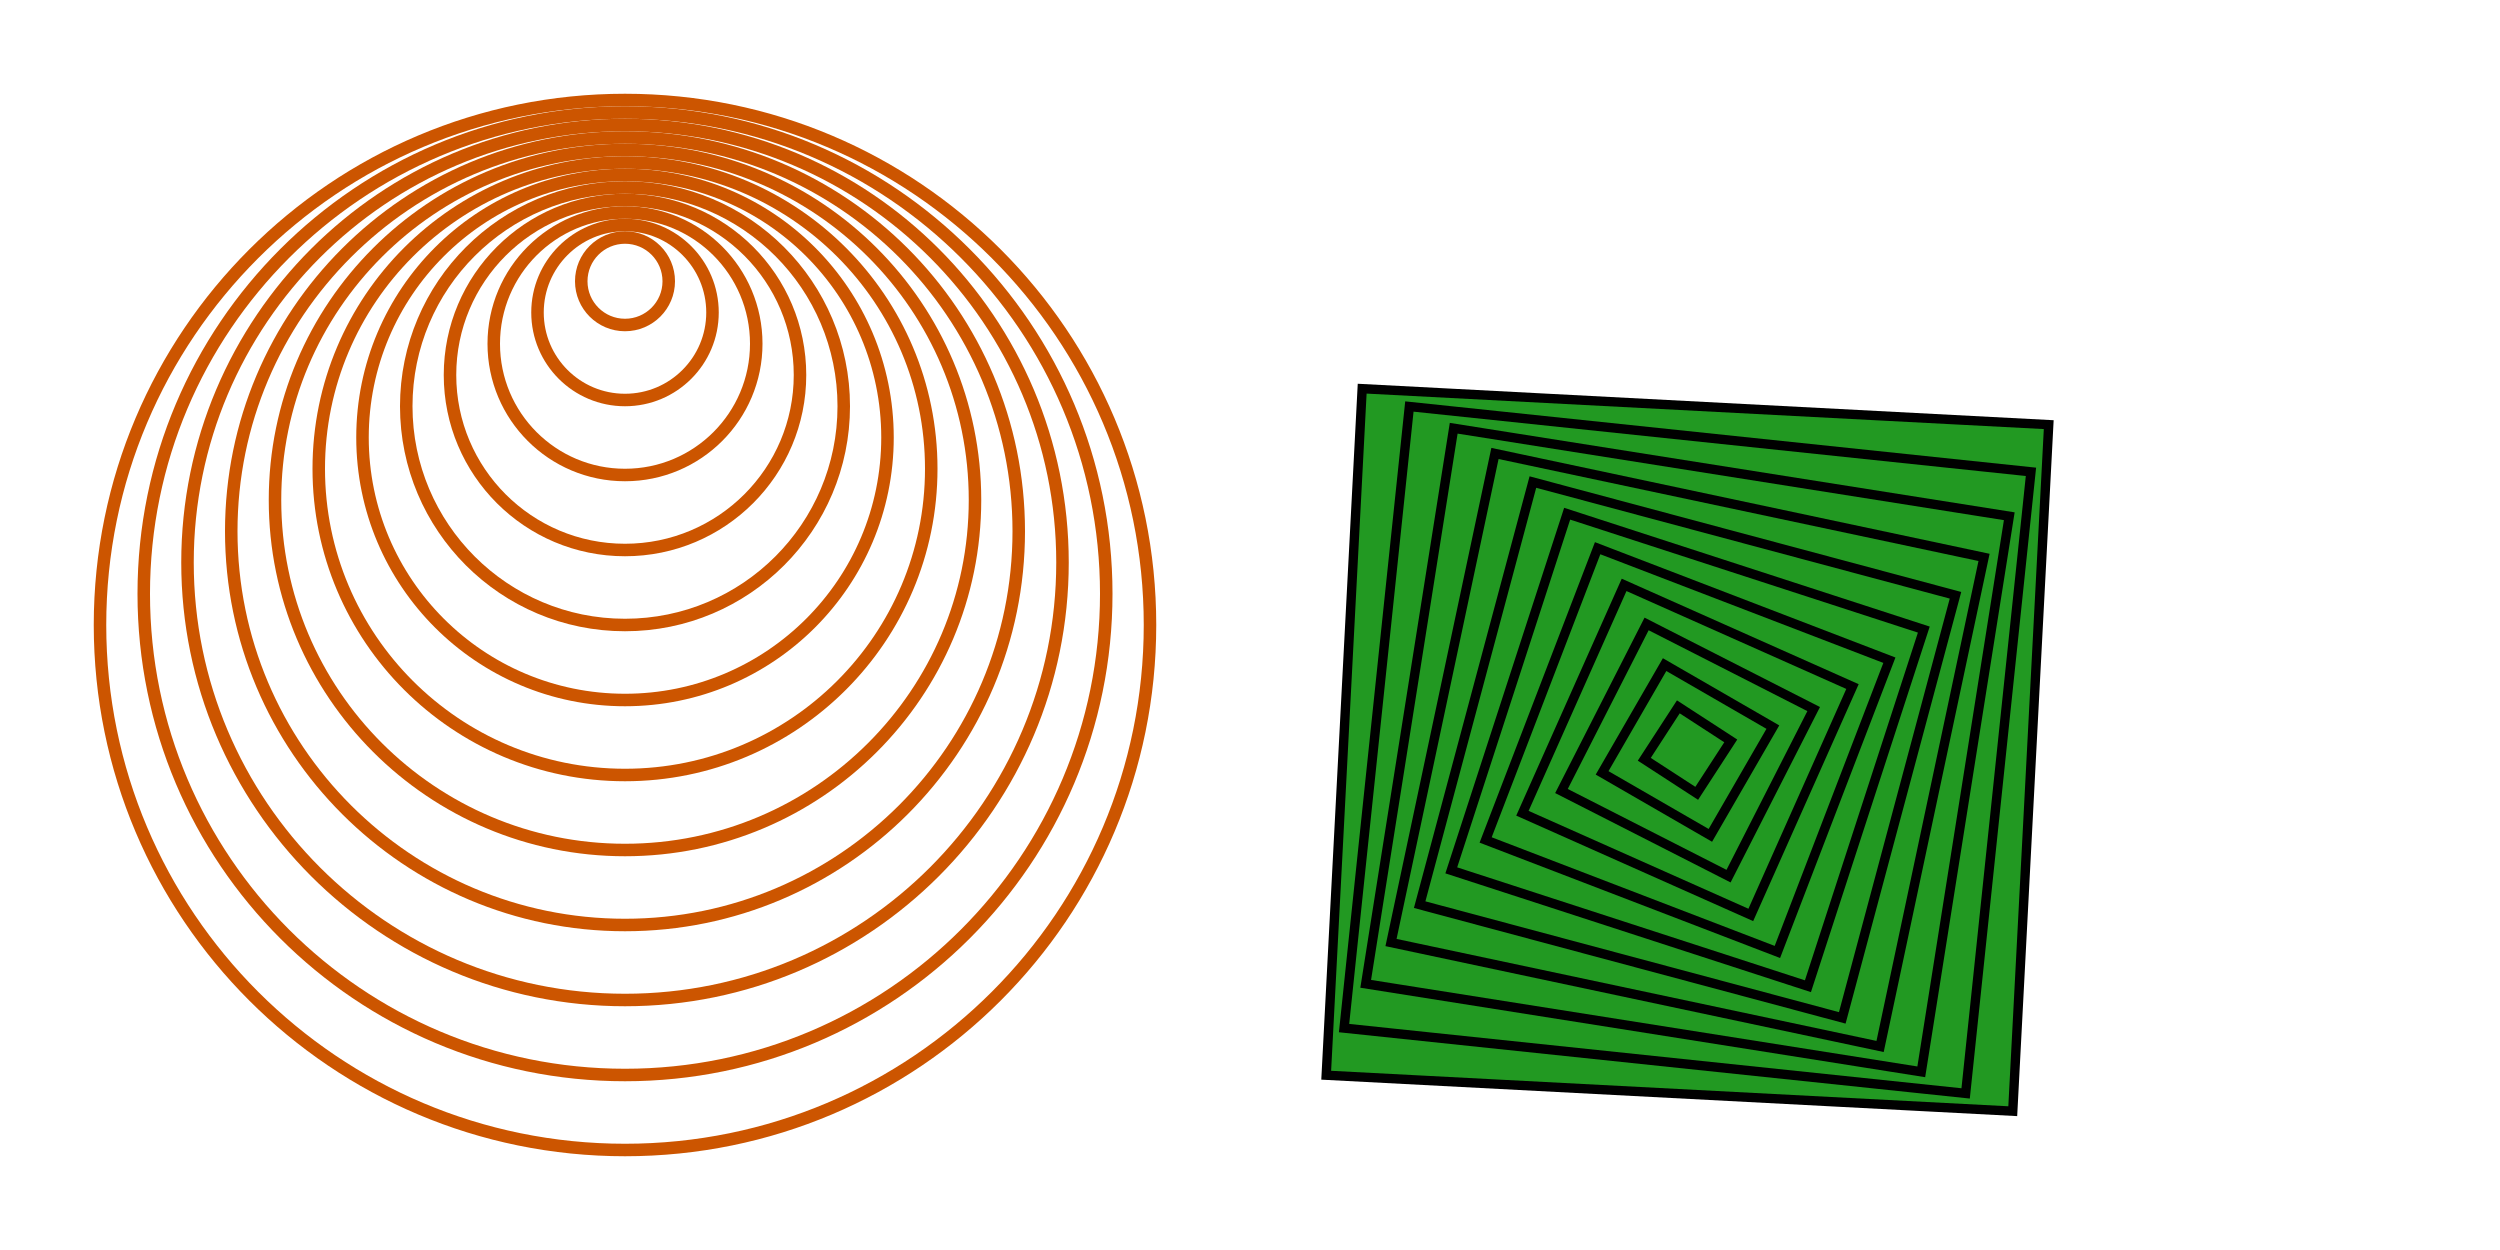
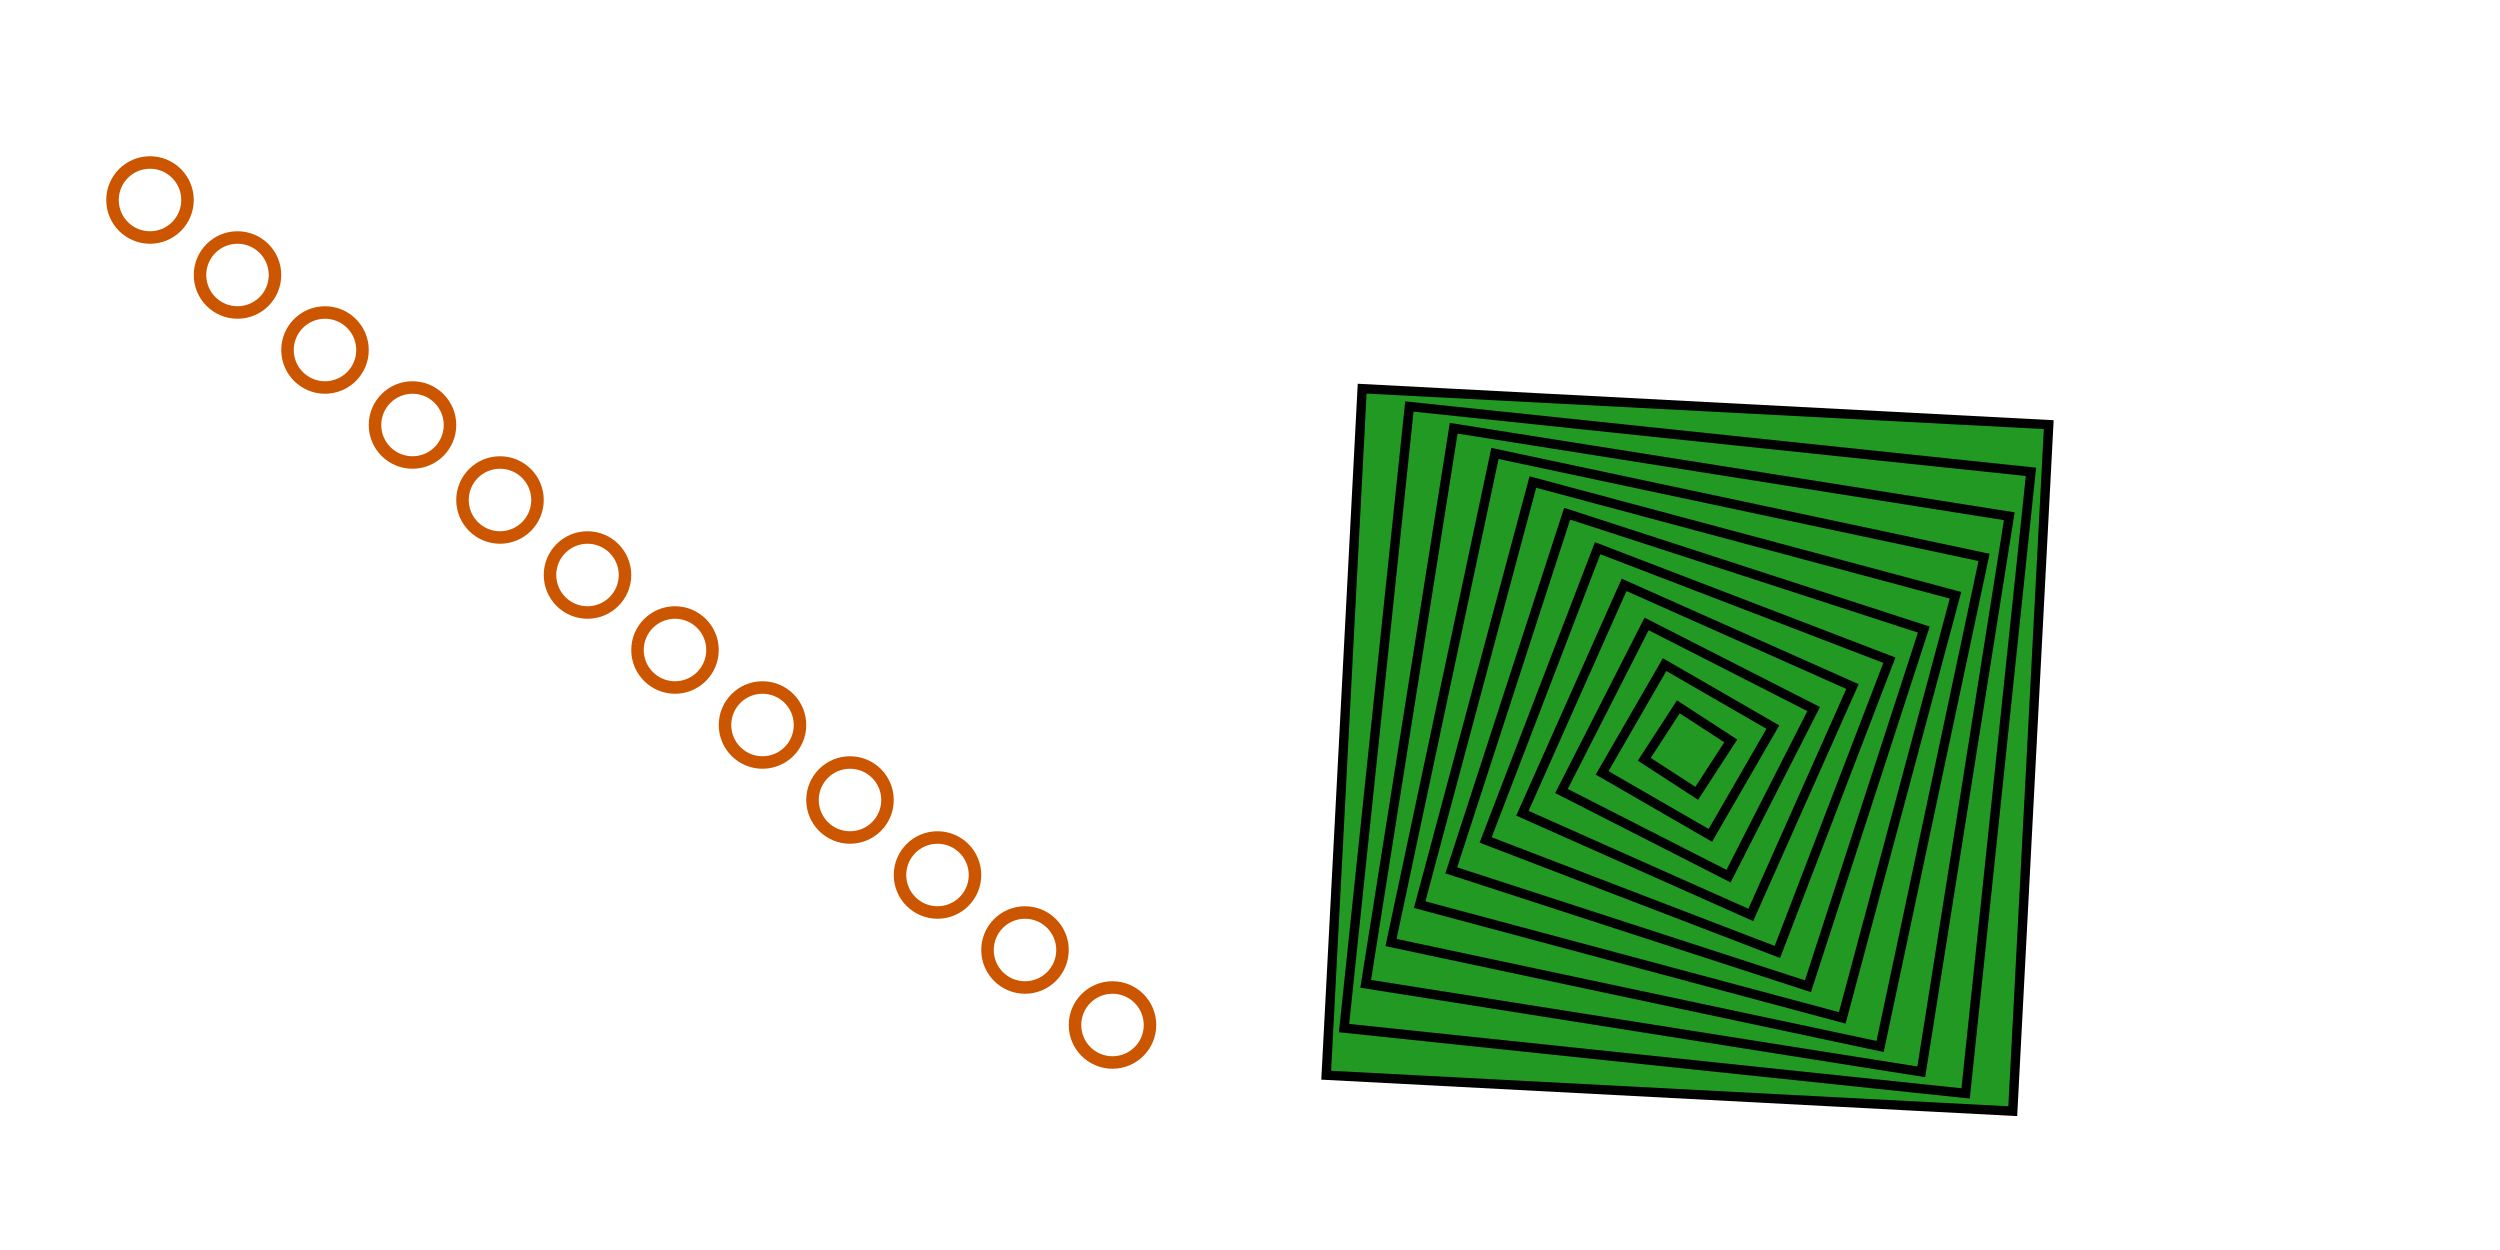
<svg xmlns="http://www.w3.org/2000/svg" style="overflow: hidden; position: relative; top: -0.867px;" width="400" version="1.1" height="200">
  <defs />
-   <circle stroke-width="2" style="" stroke="#cc5500" fill="none" r="7" cy="45" cx="100" />
+   <circle stroke-width="2" style="" stroke="#cc5500" fill="none" r="6" cy="32" cx="24" />
  <rect transform="matrix(2.7462,0.1439,-0.1439,2.7462,-454.2116,-248.4072)" stroke-width="0.545" style="" stroke="#000" fill="#229922" ry="0" rx="0" r="0" height="40" width="40" y="100" x="250" />
-   <circle stroke-width="2" style="" stroke="#cc5500" fill="none" r="14" cy="50" cx="100" />
+   <circle stroke-width="2" style="" stroke="#cc5500" fill="none" r="6" cy="44" cx="38" />
  <rect transform="matrix(2.4863,0.2613,-0.2613,2.4863,-369.9437,-248.9133)" stroke-width="0.6" style="" stroke="#000" fill="#229922" ry="0" rx="0" r="0" height="40" width="40" y="100" x="250" />
-   <circle stroke-width="2" style="" stroke="#cc5500" fill="none" r="21" cy="55" cx="100" />
+   <circle stroke-width="2" style="" stroke="#cc5500" fill="none" r="6" cy="56" cx="52" />
  <rect transform="matrix(2.2223,0.352,-0.352,2.2223,-287.7834,-241.7098)" stroke-width="0.667" style="" stroke="#000" fill="#229922" ry="0" rx="0" r="0" height="40" width="40" y="100" x="250" />
-   <circle stroke-width="2" style="" stroke="#cc5500" fill="none" r="28" cy="60" cx="100" />
+   <circle stroke-width="2" style="" stroke="#cc5500" fill="none" r="6" cy="68" cx="66" />
  <rect transform="matrix(1.9563,0.4158,-0.4158,1.9563,-208.3009,-227.0277)" stroke-width="0.75" style="" stroke="#000" fill="#229922" ry="0" rx="0" r="0" height="40" width="40" y="100" x="250" />
-   <circle stroke-width="2" style="" stroke="#cc5500" fill="none" r="35" cy="65" cx="100" />
+   <circle stroke-width="2" style="" stroke="#cc5500" fill="none" r="6" cy="80" cx="80" />
  <rect transform="matrix(1.6904,0.4529,-0.4529,1.6904,-132.048,-205.1364)" stroke-width="0.857" style="" stroke="#000" fill="#229922" ry="0" rx="0" r="0" height="40" width="40" y="100" x="250" />
-   <circle stroke-width="2" style="" stroke="#cc5500" fill="none" r="42" cy="70" cx="100" />
+   <circle stroke-width="2" style="" stroke="#cc5500" fill="none" r="6" cy="92" cx="94" />
  <rect transform="matrix(1.4266,0.4635,-0.4635,1.4266,-59.5548,-176.3421)" stroke-width="1" style="" stroke="#000" fill="#229922" ry="0" rx="0" r="0" height="40" width="40" y="100" x="250" />
-   <circle stroke-width="2" style="" stroke="#cc5500" fill="none" r="49" cy="75" cx="100" />
+   <circle stroke-width="2" style="" stroke="#cc5500" fill="none" r="6" cy="104" cx="108" />
  <rect transform="matrix(1.167,0.448,-0.448,1.167,8.6718,-140.9862)" stroke-width="1.2" style="" stroke="#000" fill="#229922" ry="0" rx="0" r="0" height="40" width="40" y="100" x="250" />
-   <circle stroke-width="2" style="" stroke="#cc5500" fill="none" r="56" cy="80" cx="100" />
+   <circle stroke-width="2" style="" stroke="#cc5500" fill="none" r="6" cy="116" cx="122" />
  <rect transform="matrix(0.9135,0.4067,-0.4067,0.9135,72.1511,-99.4443)" stroke-width="1.5" style="" stroke="#000" fill="#229922" ry="0" rx="0" r="0" height="40" width="40" y="100" x="250" />
-   <circle stroke-width="2" style="" stroke="#cc5500" fill="none" r="63" cy="85" cx="100" />
+   <circle stroke-width="2" style="" stroke="#cc5500" fill="none" r="6" cy="128" cx="136" />
  <rect transform="matrix(0.6683,0.3405,-0.3405,0.6683,130.4303,-52.1237)" stroke-width="2" style="" stroke="#000" fill="#229922" ry="0" rx="0" r="0" height="40" width="40" y="100" x="250" />
-   <circle stroke-width="2" style="" stroke="#cc5500" fill="none" r="70" cy="90" cx="100" />
+   <circle stroke-width="2" style="" stroke="#cc5500" fill="none" r="6" cy="140" cx="150" />
  <rect transform="matrix(0.433,0.25,-0.25,0.433,183.0866,0.5385)" stroke-width="3" style="" stroke="#000" fill="#229922" ry="0" rx="0" r="0" height="40" width="40" y="100" x="250" />
-   <circle stroke-width="2" style="" stroke="#cc5500" fill="none" r="77" cy="95" cx="100" />
+   <circle stroke-width="2" style="" stroke="#cc5500" fill="none" r="6" cy="152" cx="164" />
  <rect transform="matrix(0.2097,0.1362,-0.1362,0.2097,229.7289,58.0767)" stroke-width="6" style="" stroke="#000" fill="#229922" ry="0" rx="0" r="0" height="40" width="40" y="100" x="250" />
-   <circle stroke-width="2" style="" stroke="#cc5500" fill="none" r="84" cy="100" cx="100" />
+   <circle stroke-width="2" style="" stroke="#cc5500" fill="none" r="6" cy="164" cx="178" />
  <rect transform="matrix(0,0,0,0,270,120)" stroke-width="1.5" style="" stroke="#000" fill="#229922" ry="0" rx="0" r="0" height="40" width="40" y="100" x="250" />
</svg>
